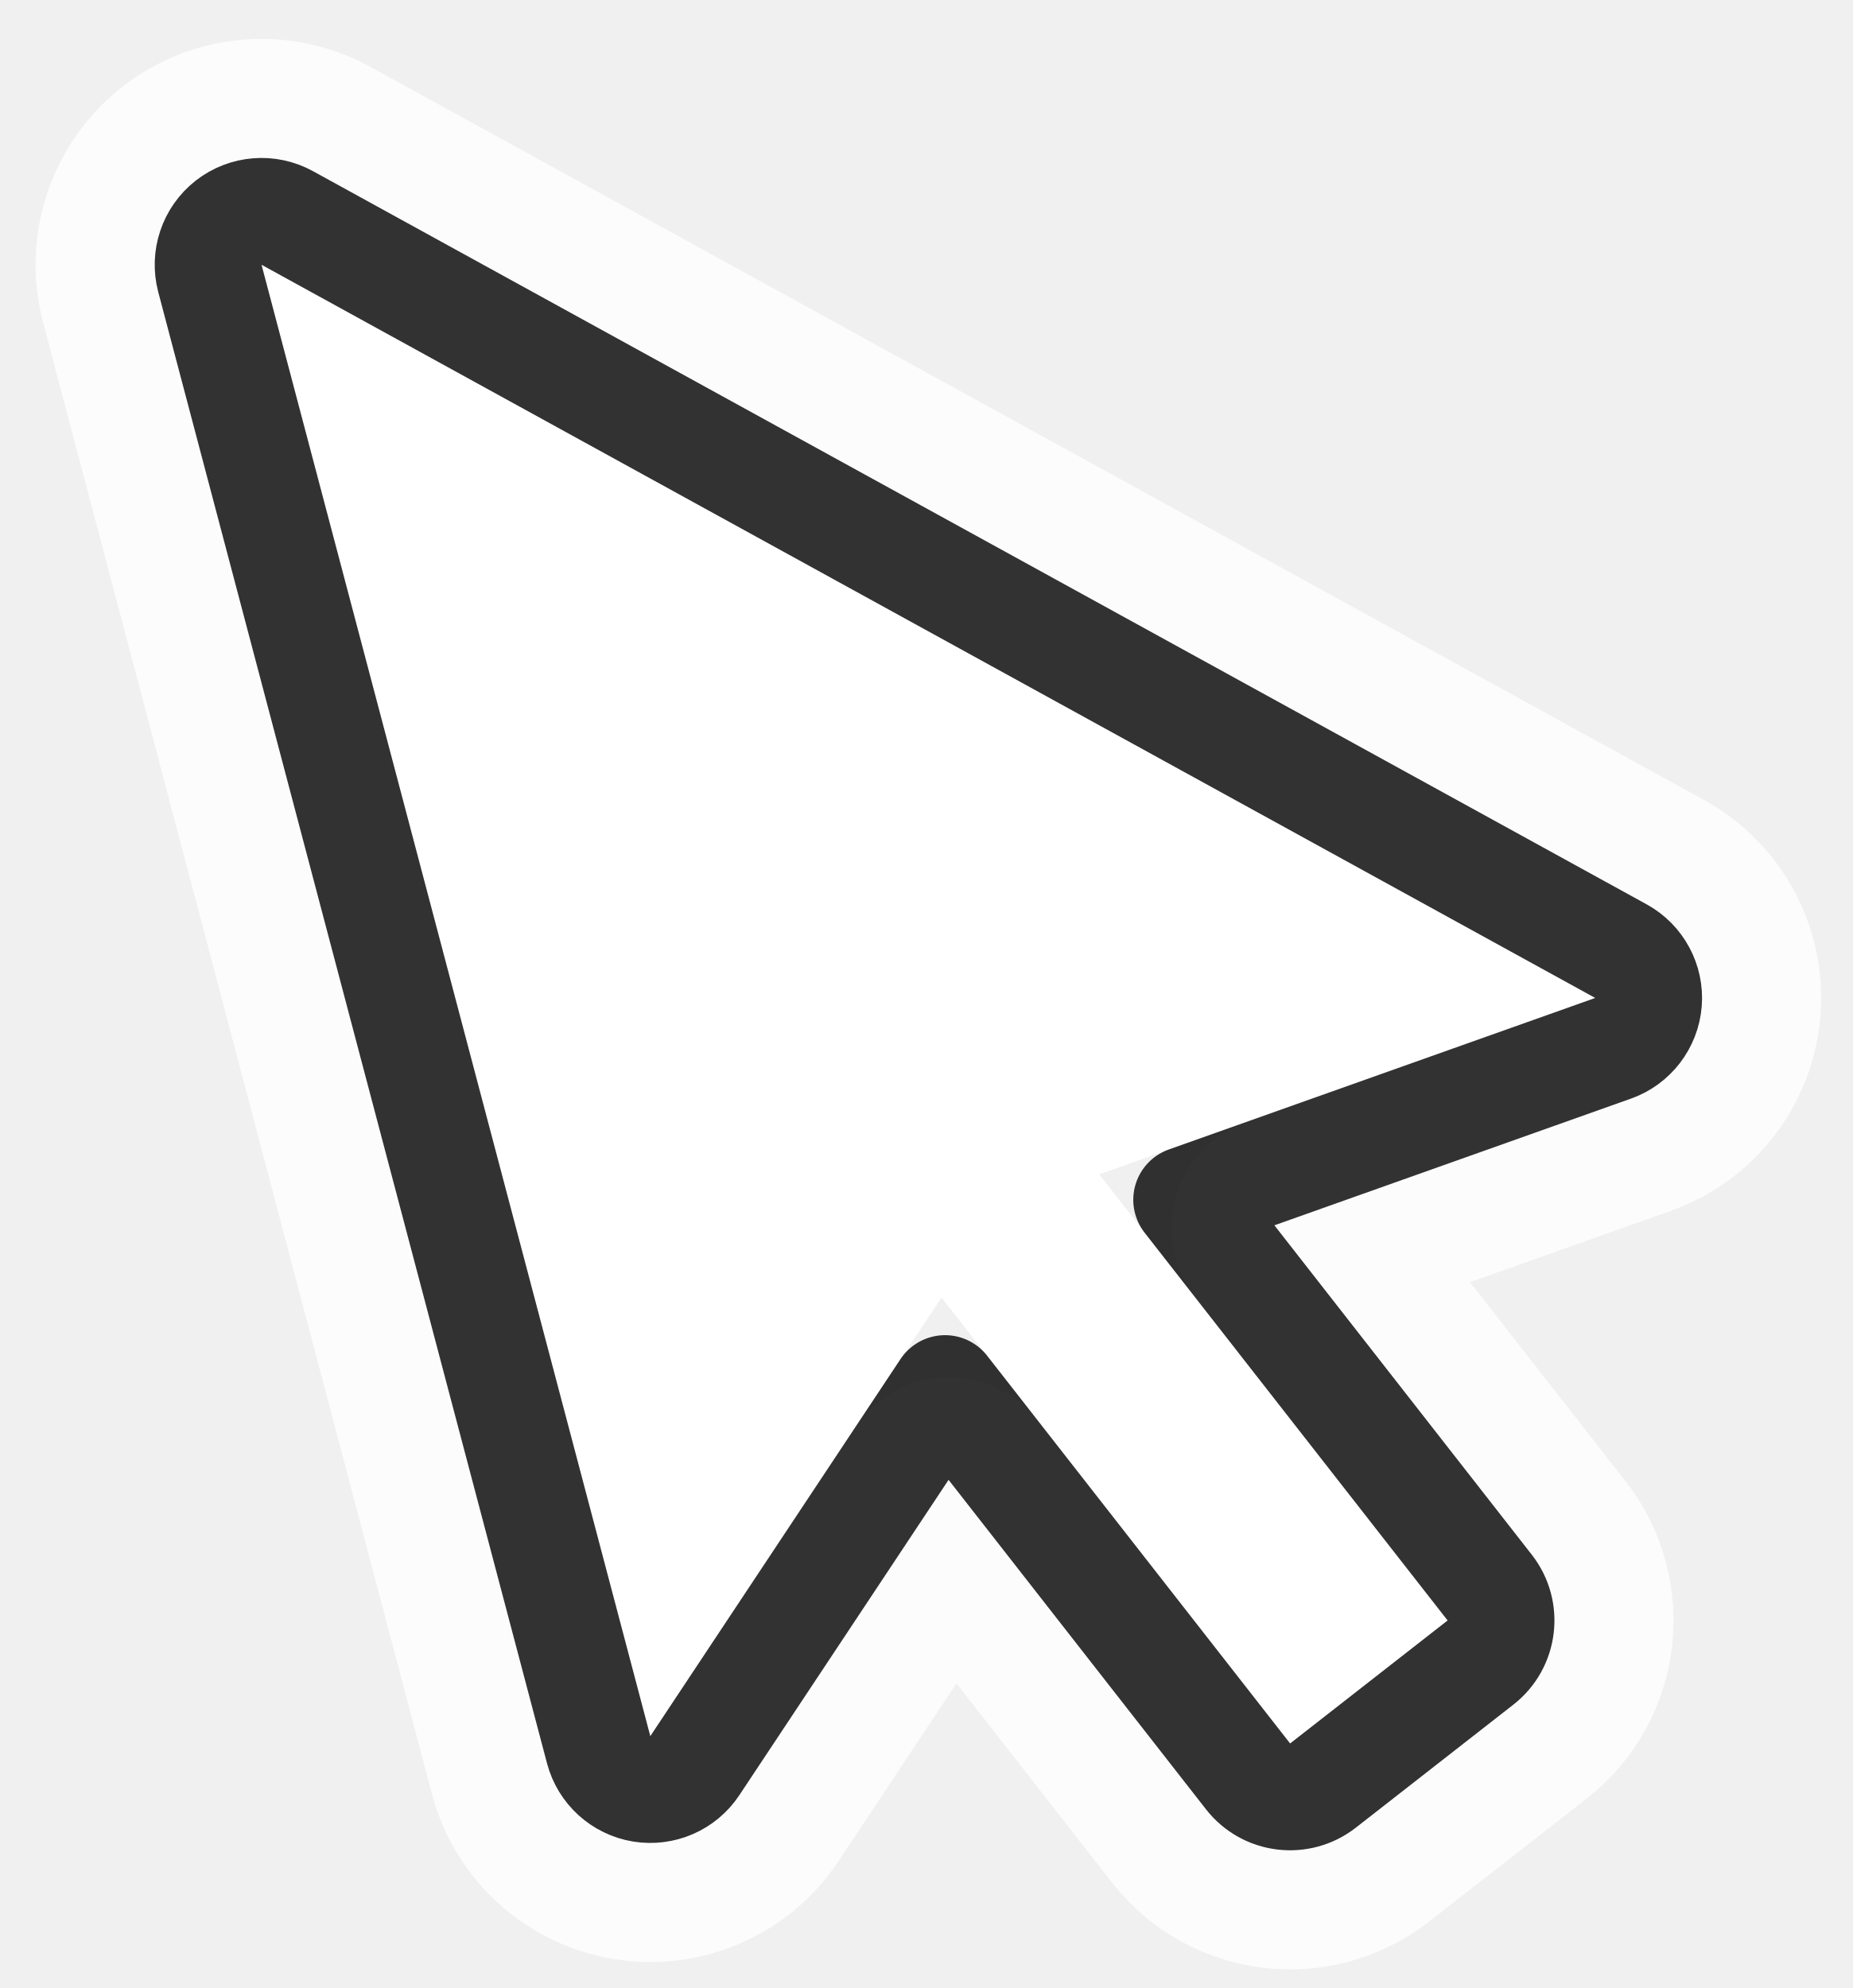
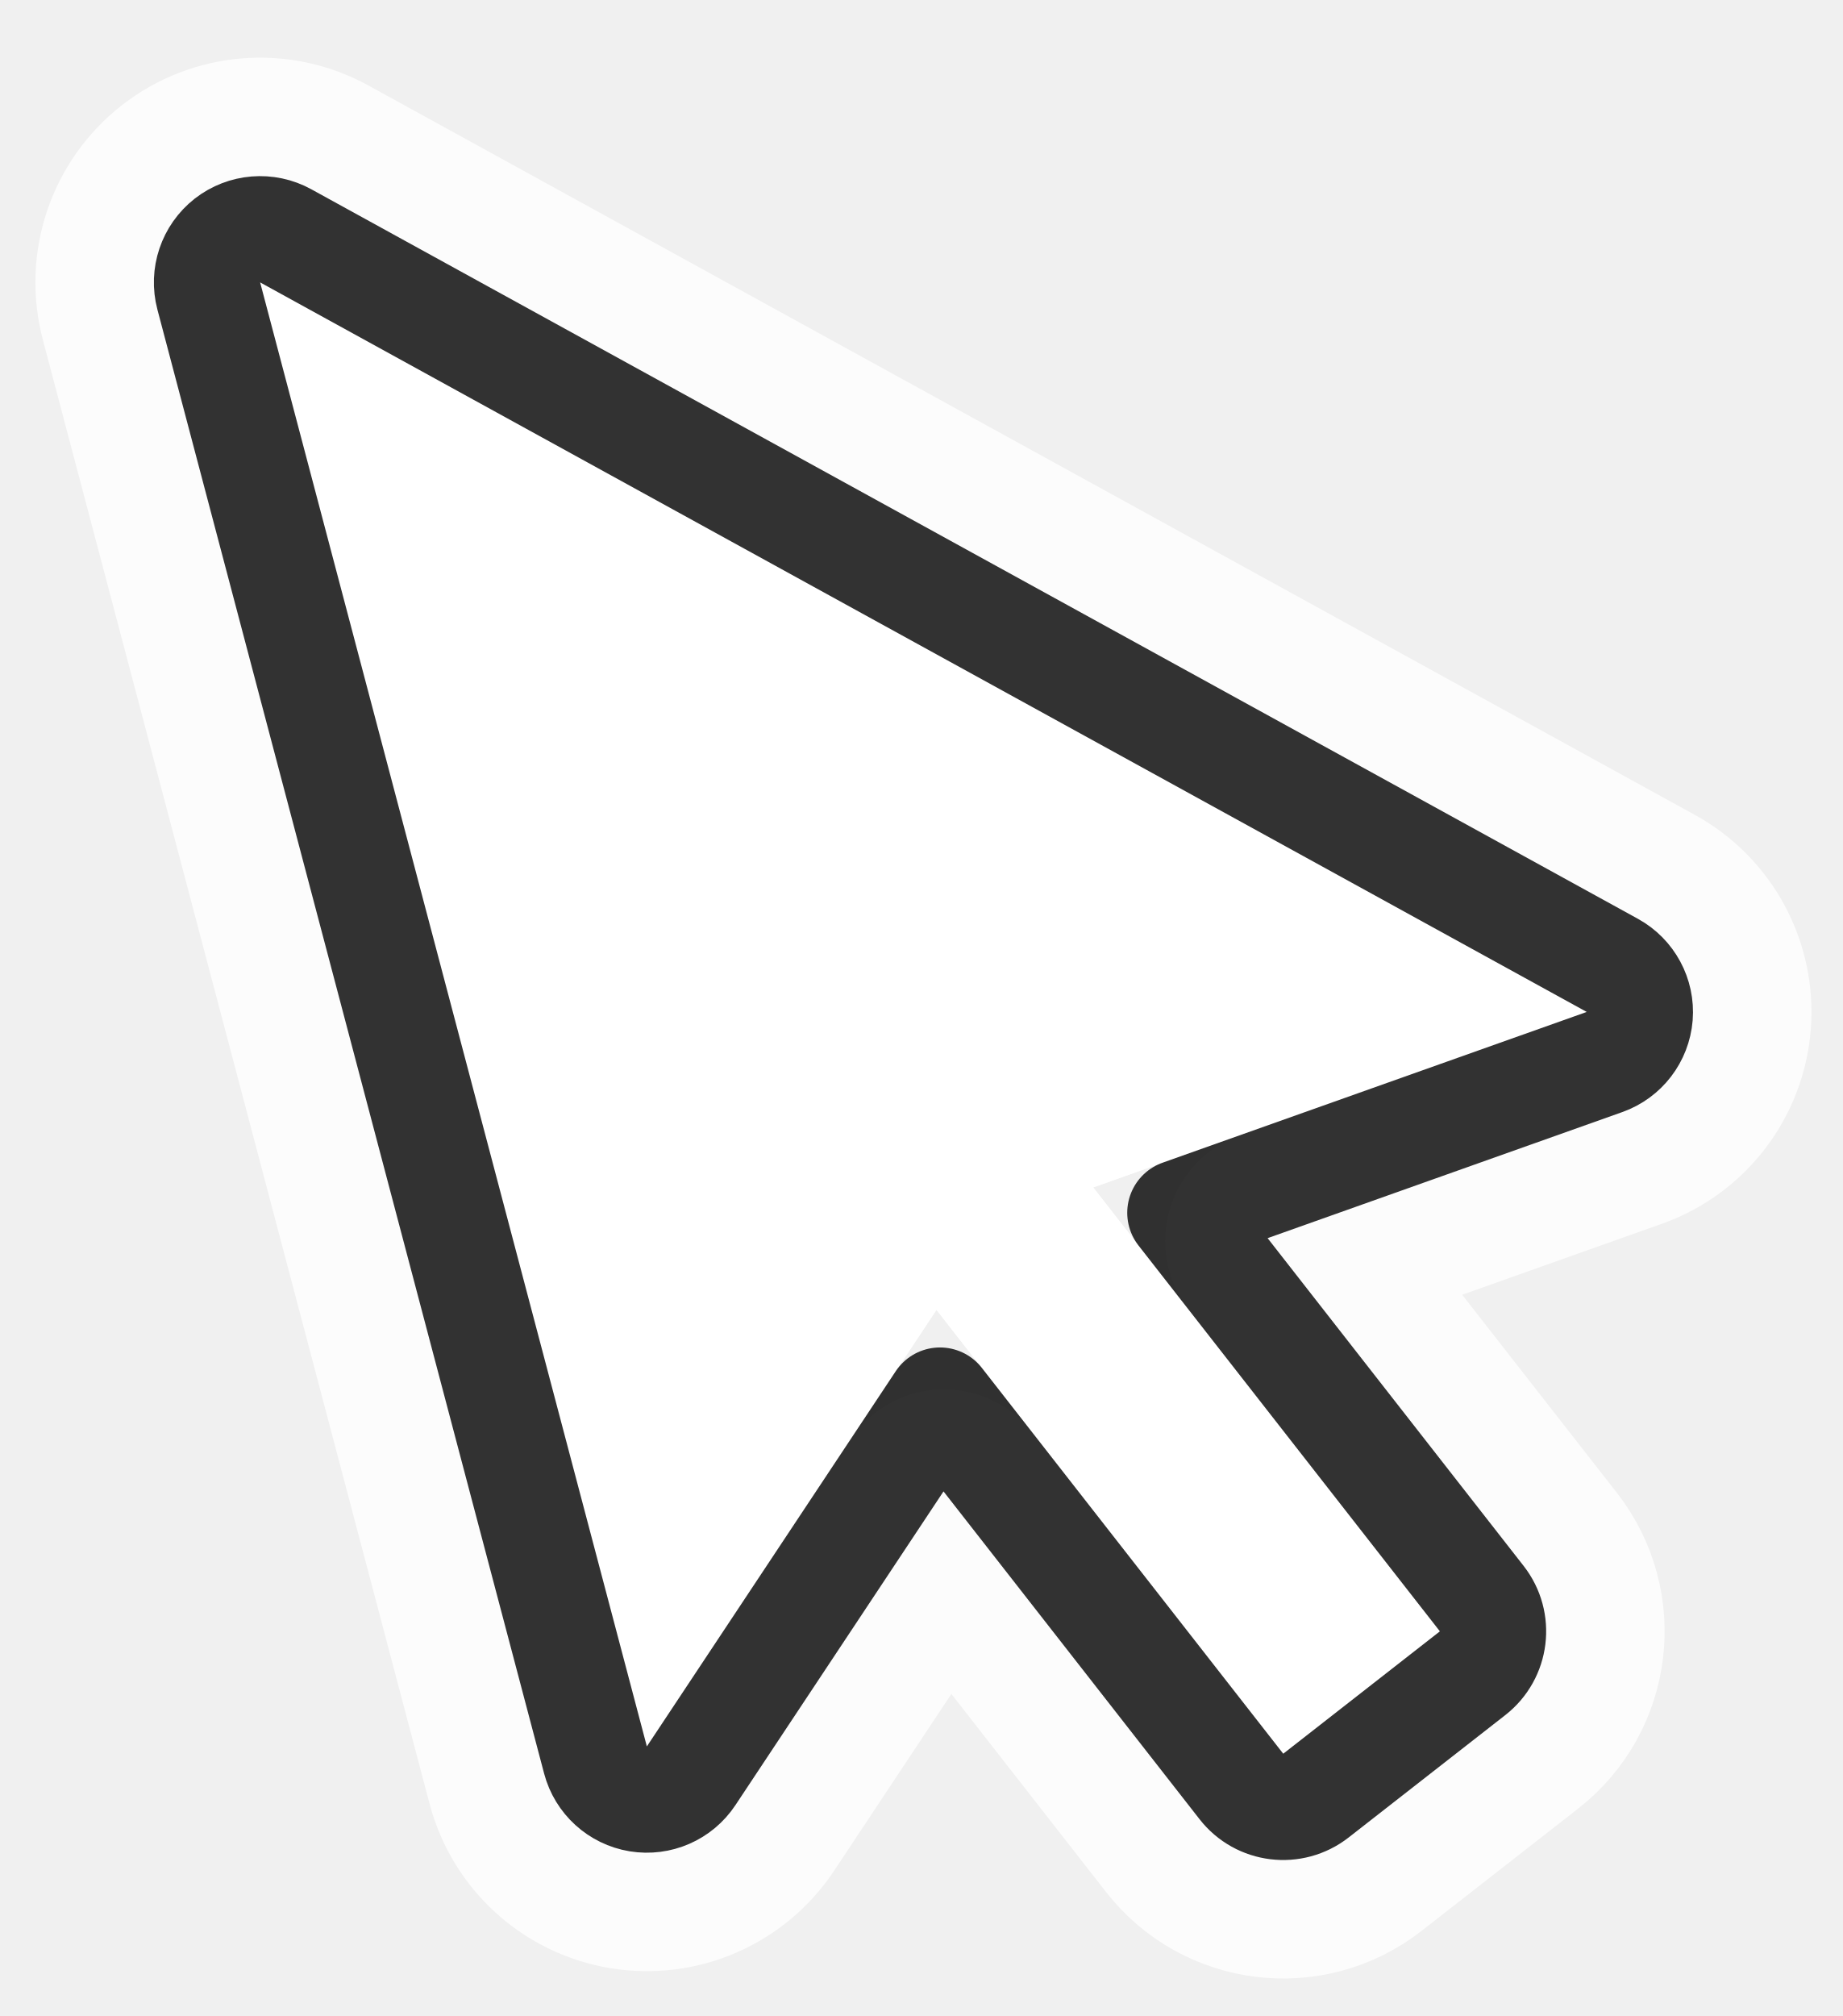
- <svg xmlns="http://www.w3.org/2000/svg" width="41" height="44" viewBox="0 0 41 44" fill="none">
+ <svg xmlns="http://www.w3.org/2000/svg" width="32" height="35" viewBox="0 0 41 44" fill="none">
  <path fill-rule="evenodd" clip-rule="evenodd" d="M24.322 25.991L35.304 22.088L5.788 5.86L14.393 38.425L20.836 28.714L28.551 38.588L32.036 35.865L24.322 25.991Z" fill="white" />
  <path d="M4.249 3.89C5.037 3.275 6.115 3.188 6.992 3.67L36.508 19.897C37.371 20.372 37.875 21.308 37.795 22.289C37.716 23.27 37.069 24.113 36.141 24.443L28.426 27.184L34.006 34.326C34.856 35.414 34.664 36.986 33.576 37.836L30.09 40.558C29.002 41.408 27.432 41.215 26.581 40.128L21.002 32.985L16.476 39.807C15.932 40.628 14.956 41.052 13.985 40.891C13.014 40.731 12.227 40.016 11.975 39.064L3.371 6.499C3.115 5.532 3.461 4.506 4.249 3.89Z" stroke="white" stroke-opacity="0.8" stroke-width="5" stroke-linejoin="round" />
  <path fill-rule="evenodd" clip-rule="evenodd" d="M24.322 25.991L35.304 22.088L5.788 5.86L14.393 38.425L20.836 28.714L28.551 38.588L32.036 35.865L24.322 25.991Z" fill="white" />
  <path d="M5.06 4.928C5.433 4.638 5.943 4.596 6.357 4.824L35.873 21.052C36.28 21.276 36.519 21.719 36.482 22.182C36.444 22.646 36.138 23.045 35.7 23.201L26.262 26.555L32.968 35.138C33.37 35.652 33.279 36.395 32.764 36.797L29.279 39.519C28.764 39.921 28.021 39.831 27.62 39.316L20.914 30.733L15.377 39.079C15.12 39.467 14.659 39.667 14.2 39.592C13.741 39.516 13.368 39.177 13.249 38.727L4.645 6.162C4.524 5.705 4.688 5.22 5.06 4.928Z" stroke="black" stroke-opacity="0.8" stroke-width="2.364" stroke-linejoin="round" />
</svg>
